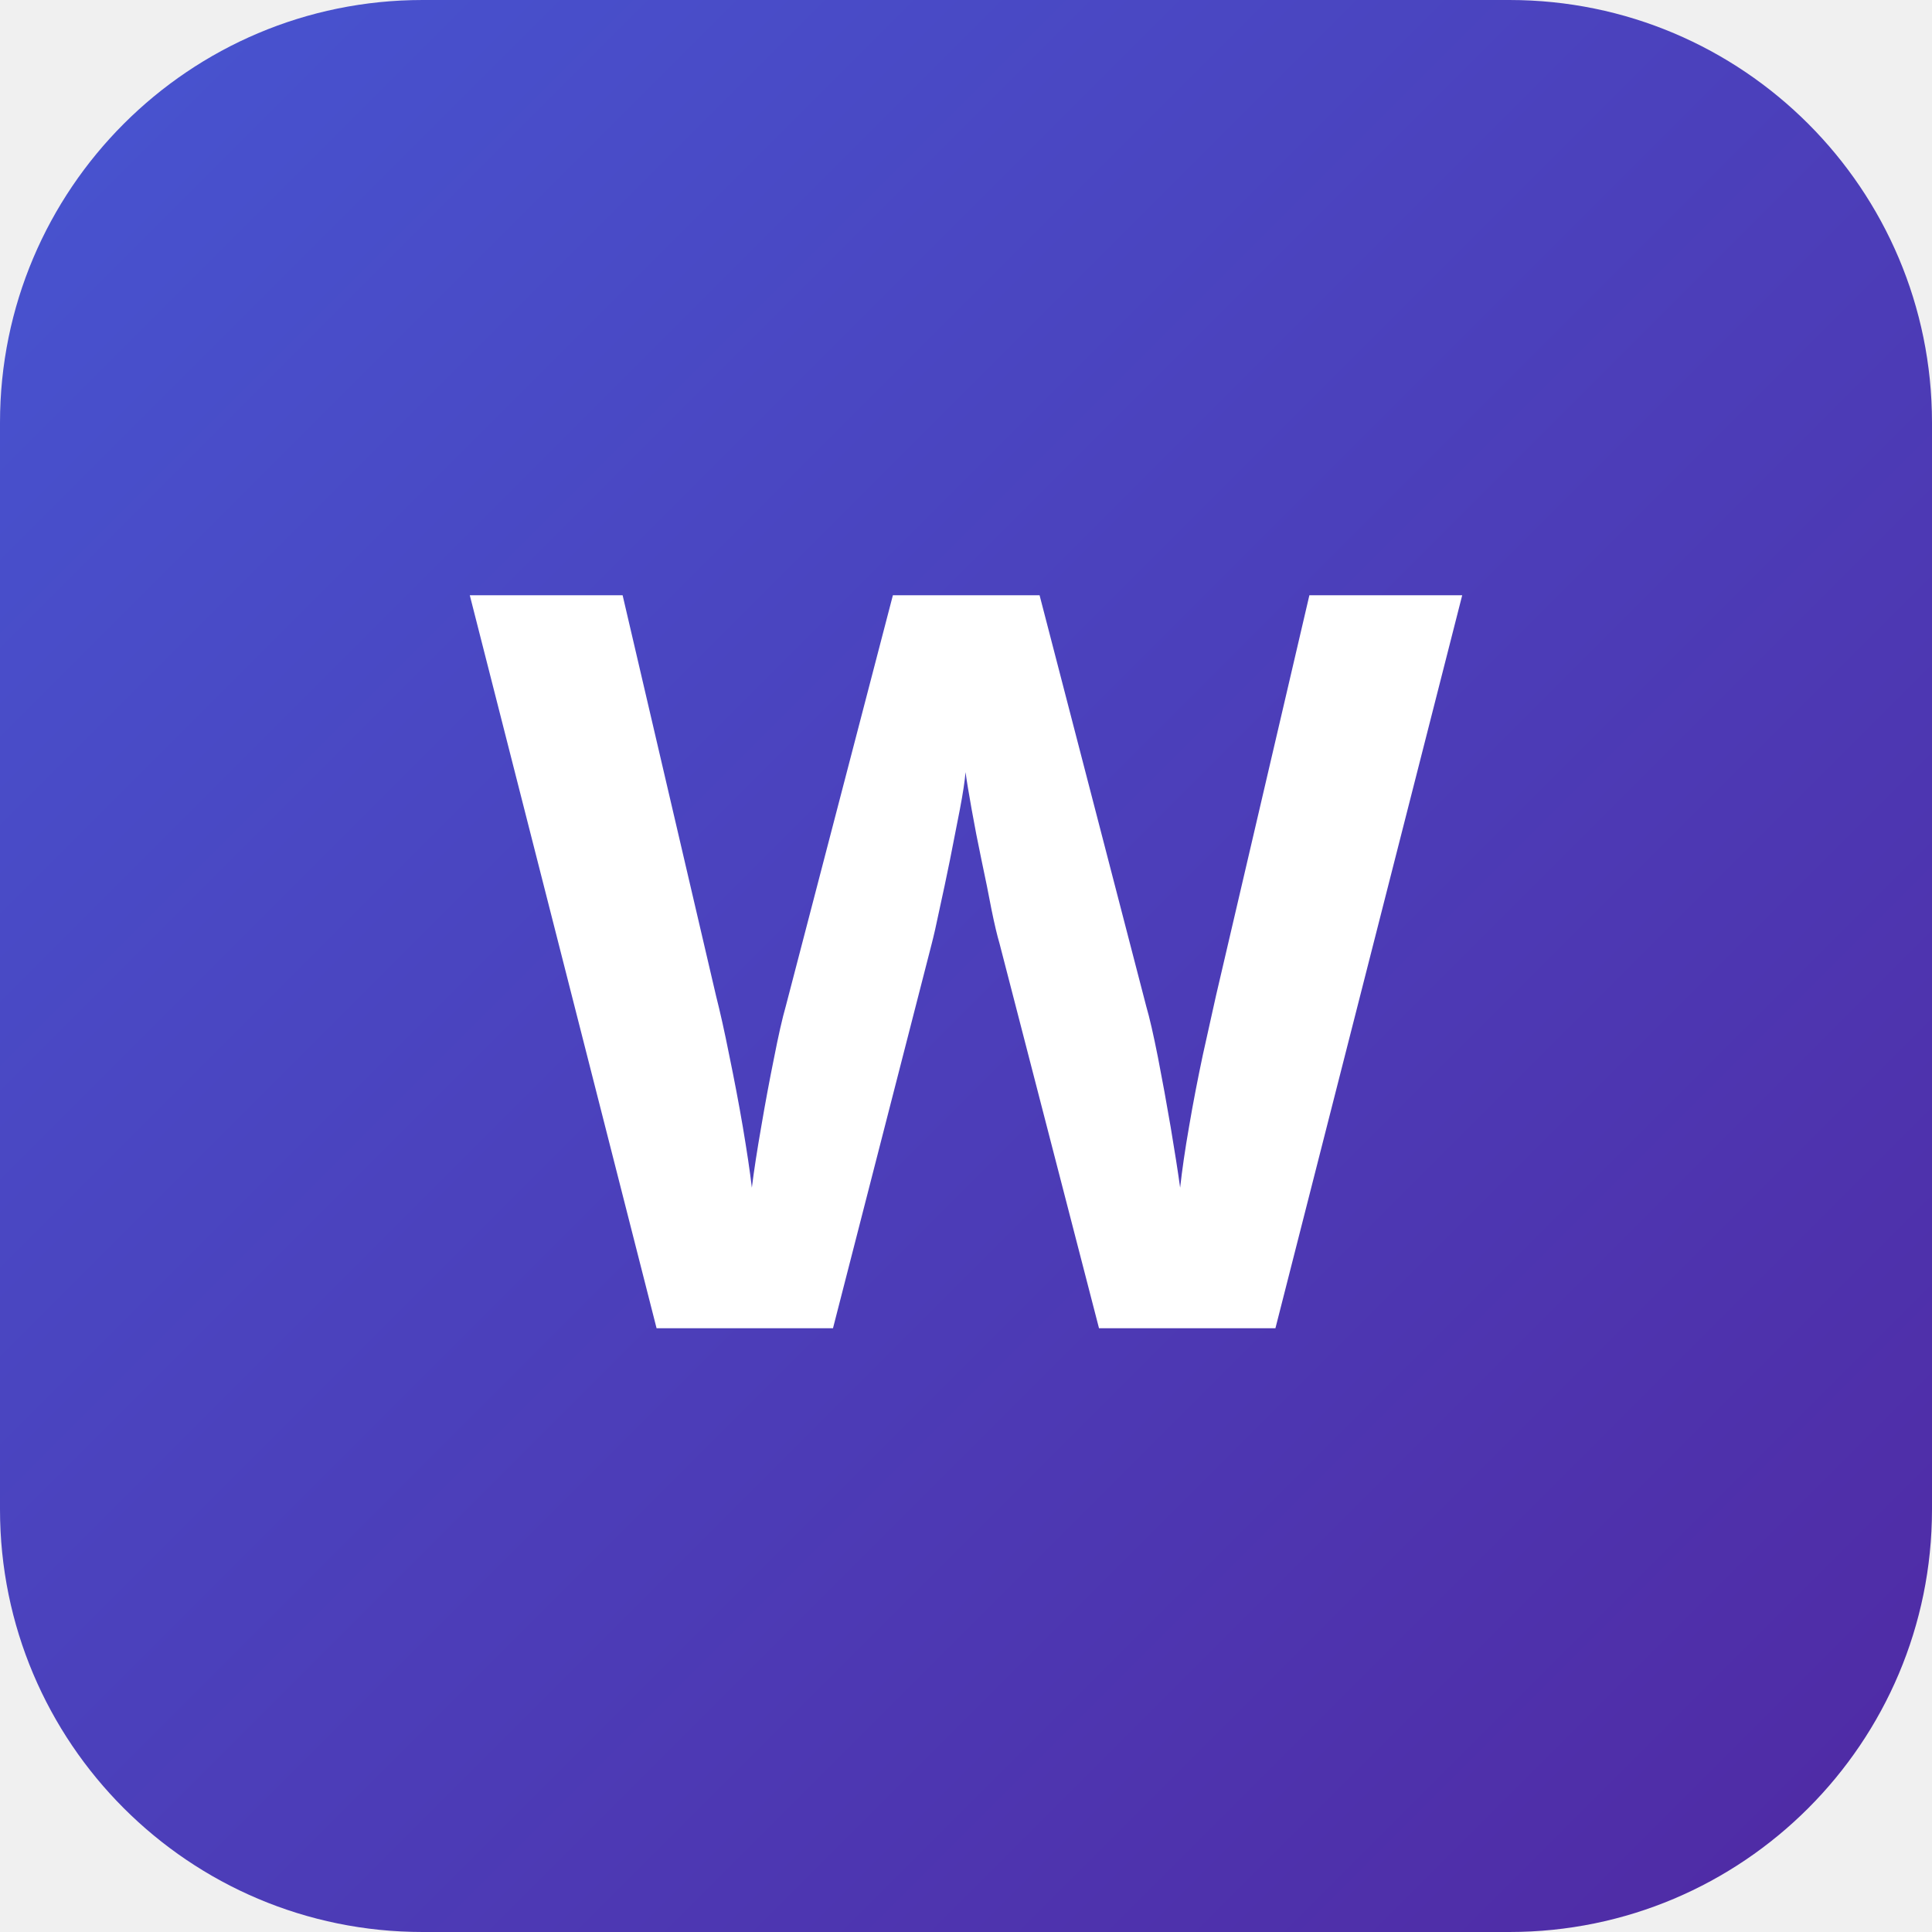
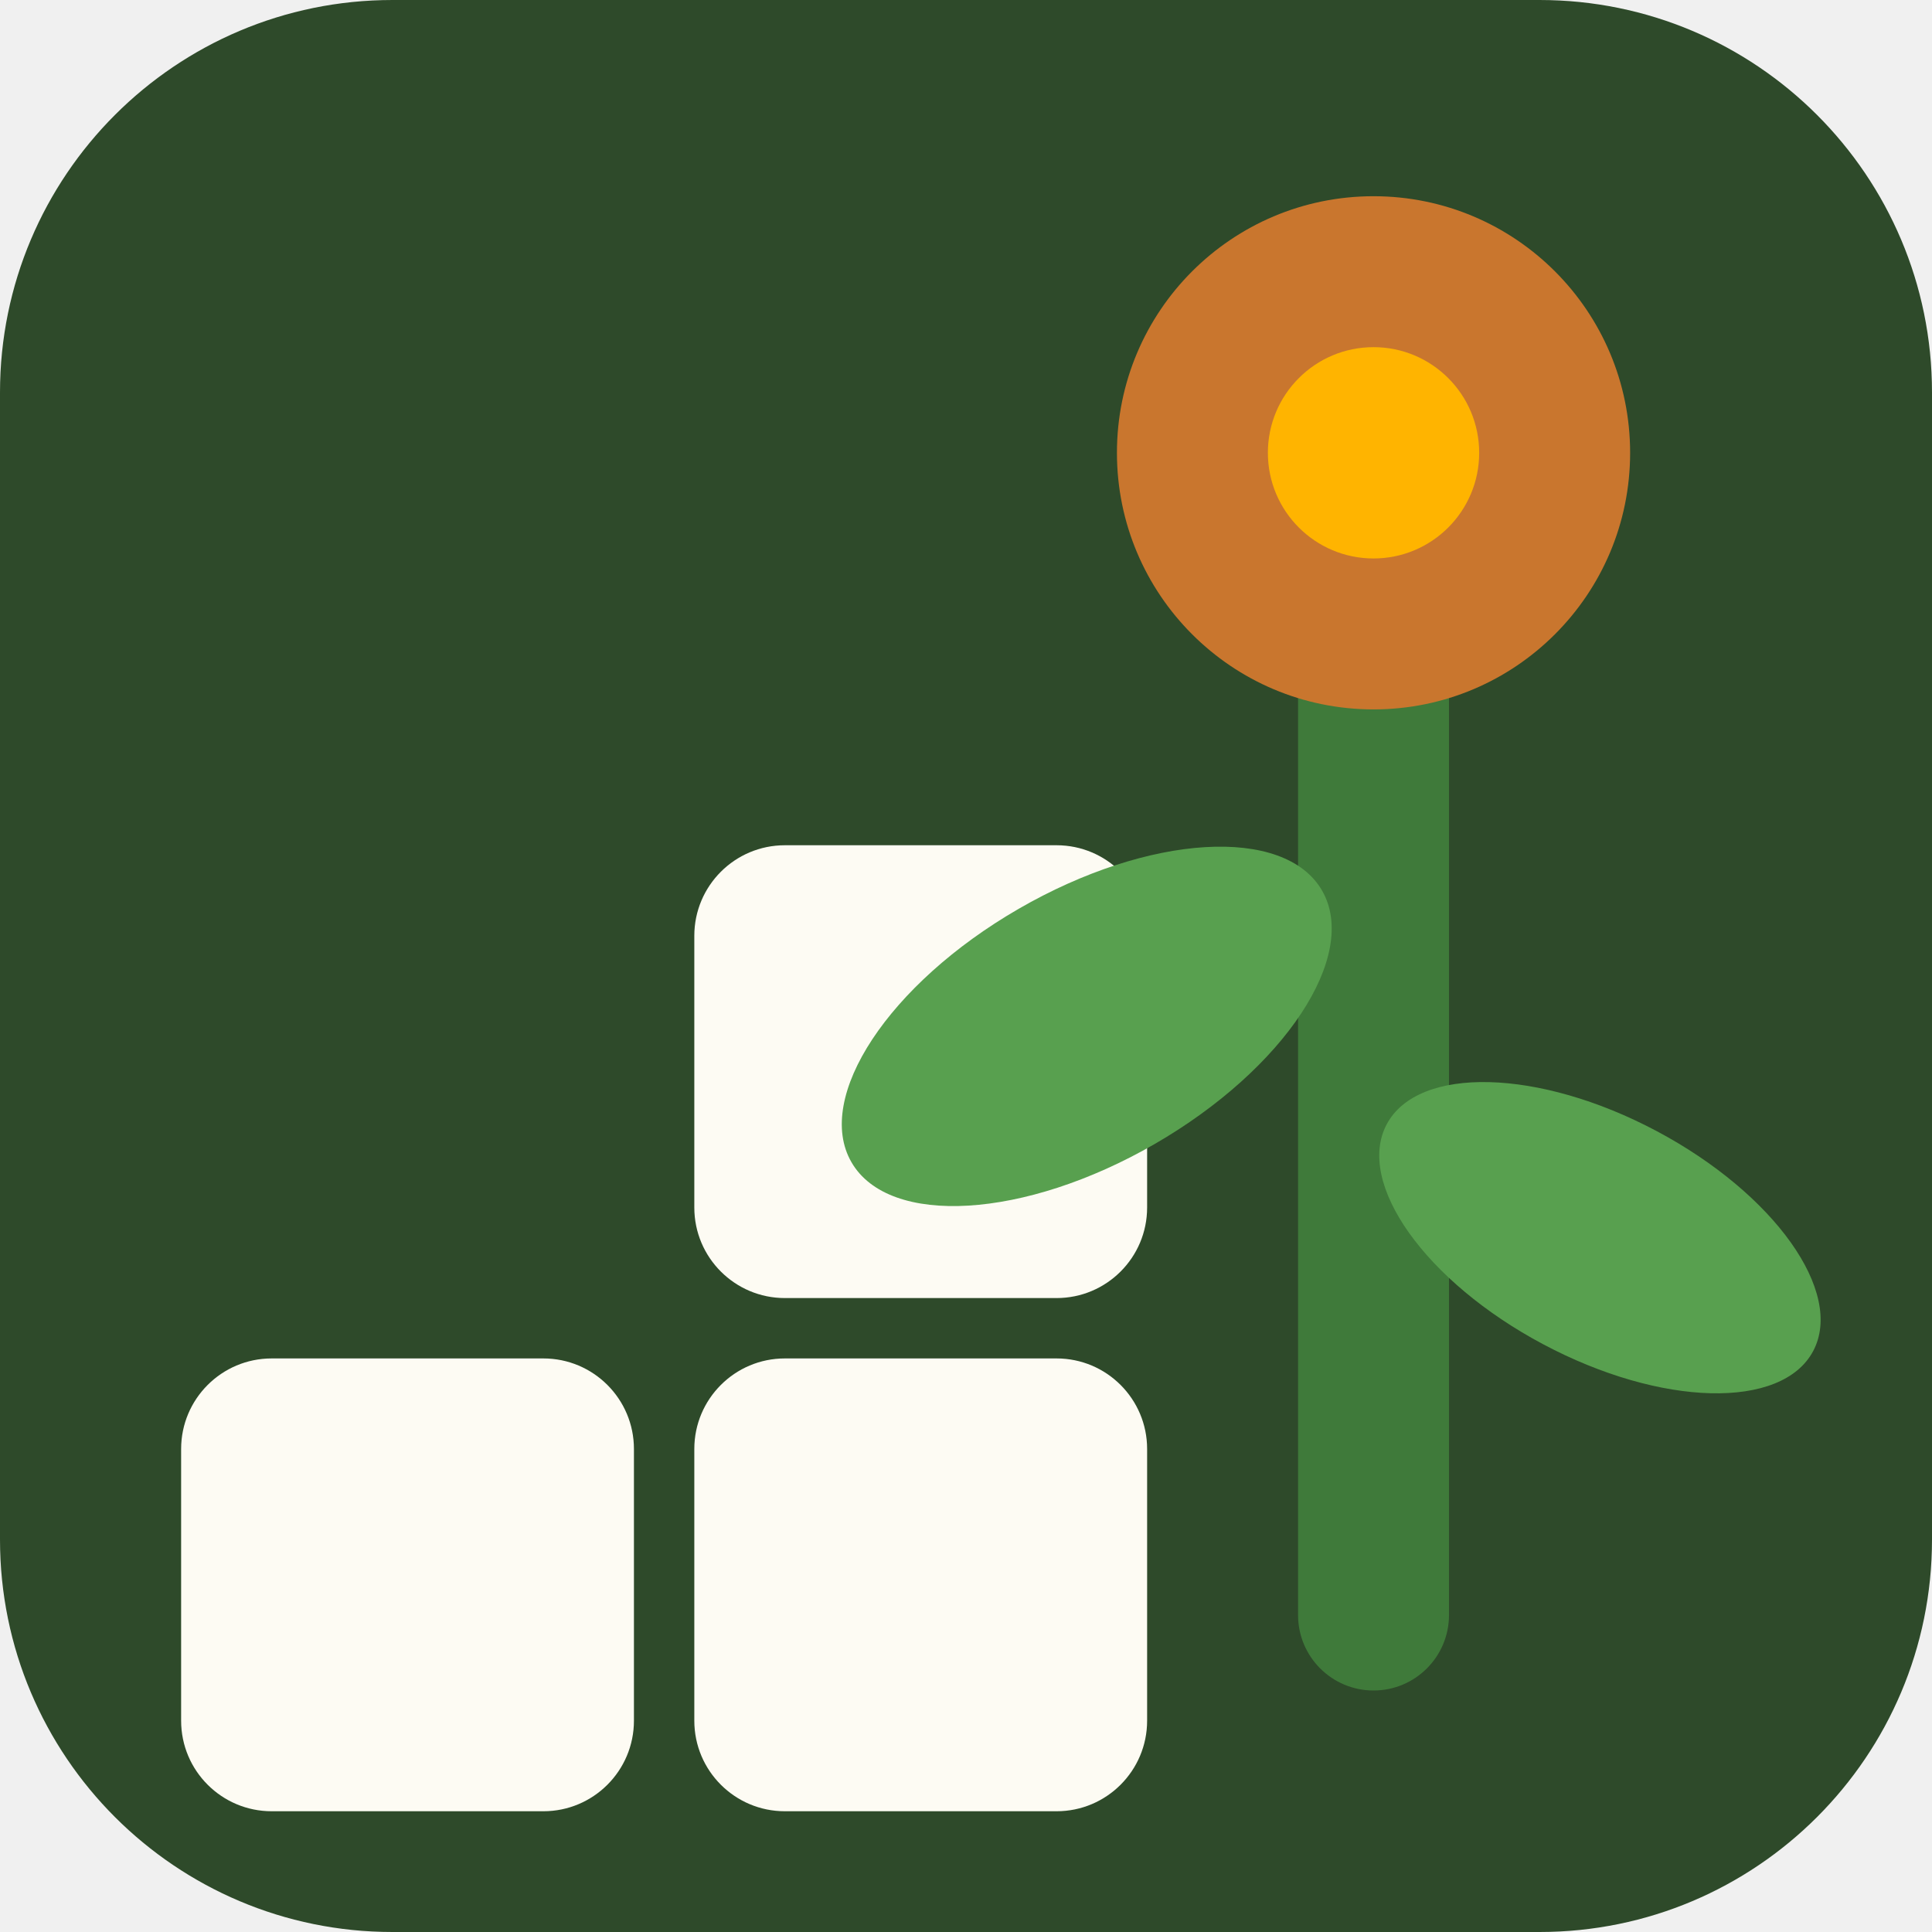
<svg xmlns="http://www.w3.org/2000/svg" viewBox="0 0 64 64">
-   <defs>
-     <linearGradient id="g" x1="0" y1="0" x2="1" y2="1">
-       <stop offset="0" stop-color="hsl(234 60% 55%)" />
-       <stop offset="1" stop-color="hsl(259 60% 40%)" />
-     </linearGradient>
-   </defs>
-   <rect width="64" height="64" rx="14" fill="url(#g)" />
-   <text x="32" y="44" font-size="34" text-anchor="middle" fill="#ffffff" font-family="Verdana,sans-serif" font-weight="bold">W</text>
+   <rect width="64" height="64" rx="13" fill="#2e4a2a" />
+   <rect x="6" y="45" width="15" height="15" rx="3" fill="#fdfbf3" />
+   <rect x="23" y="45" width="15" height="15" rx="3" fill="#fdfbf3" />
+   <rect x="23" y="28" width="15" height="15" rx="3" fill="#fdfbf3" />
+   <rect x="43" y="20" width="5" height="36" rx="2.5" fill="#3f7a3a" />
+   <ellipse cx="36" cy="34" rx="9" ry="4.5" transform="rotate(-30 36 34)" fill="#58a04f" />
+   <ellipse cx="53" cy="41" rx="8" ry="4" transform="rotate(28 53 41)" fill="#58a04f" />
+   <circle cx="45.5" cy="15" r="8.5" fill="#c9762e" />
+   <circle cx="45.5" cy="15" r="3.5" fill="#ffb400" />
</svg>
